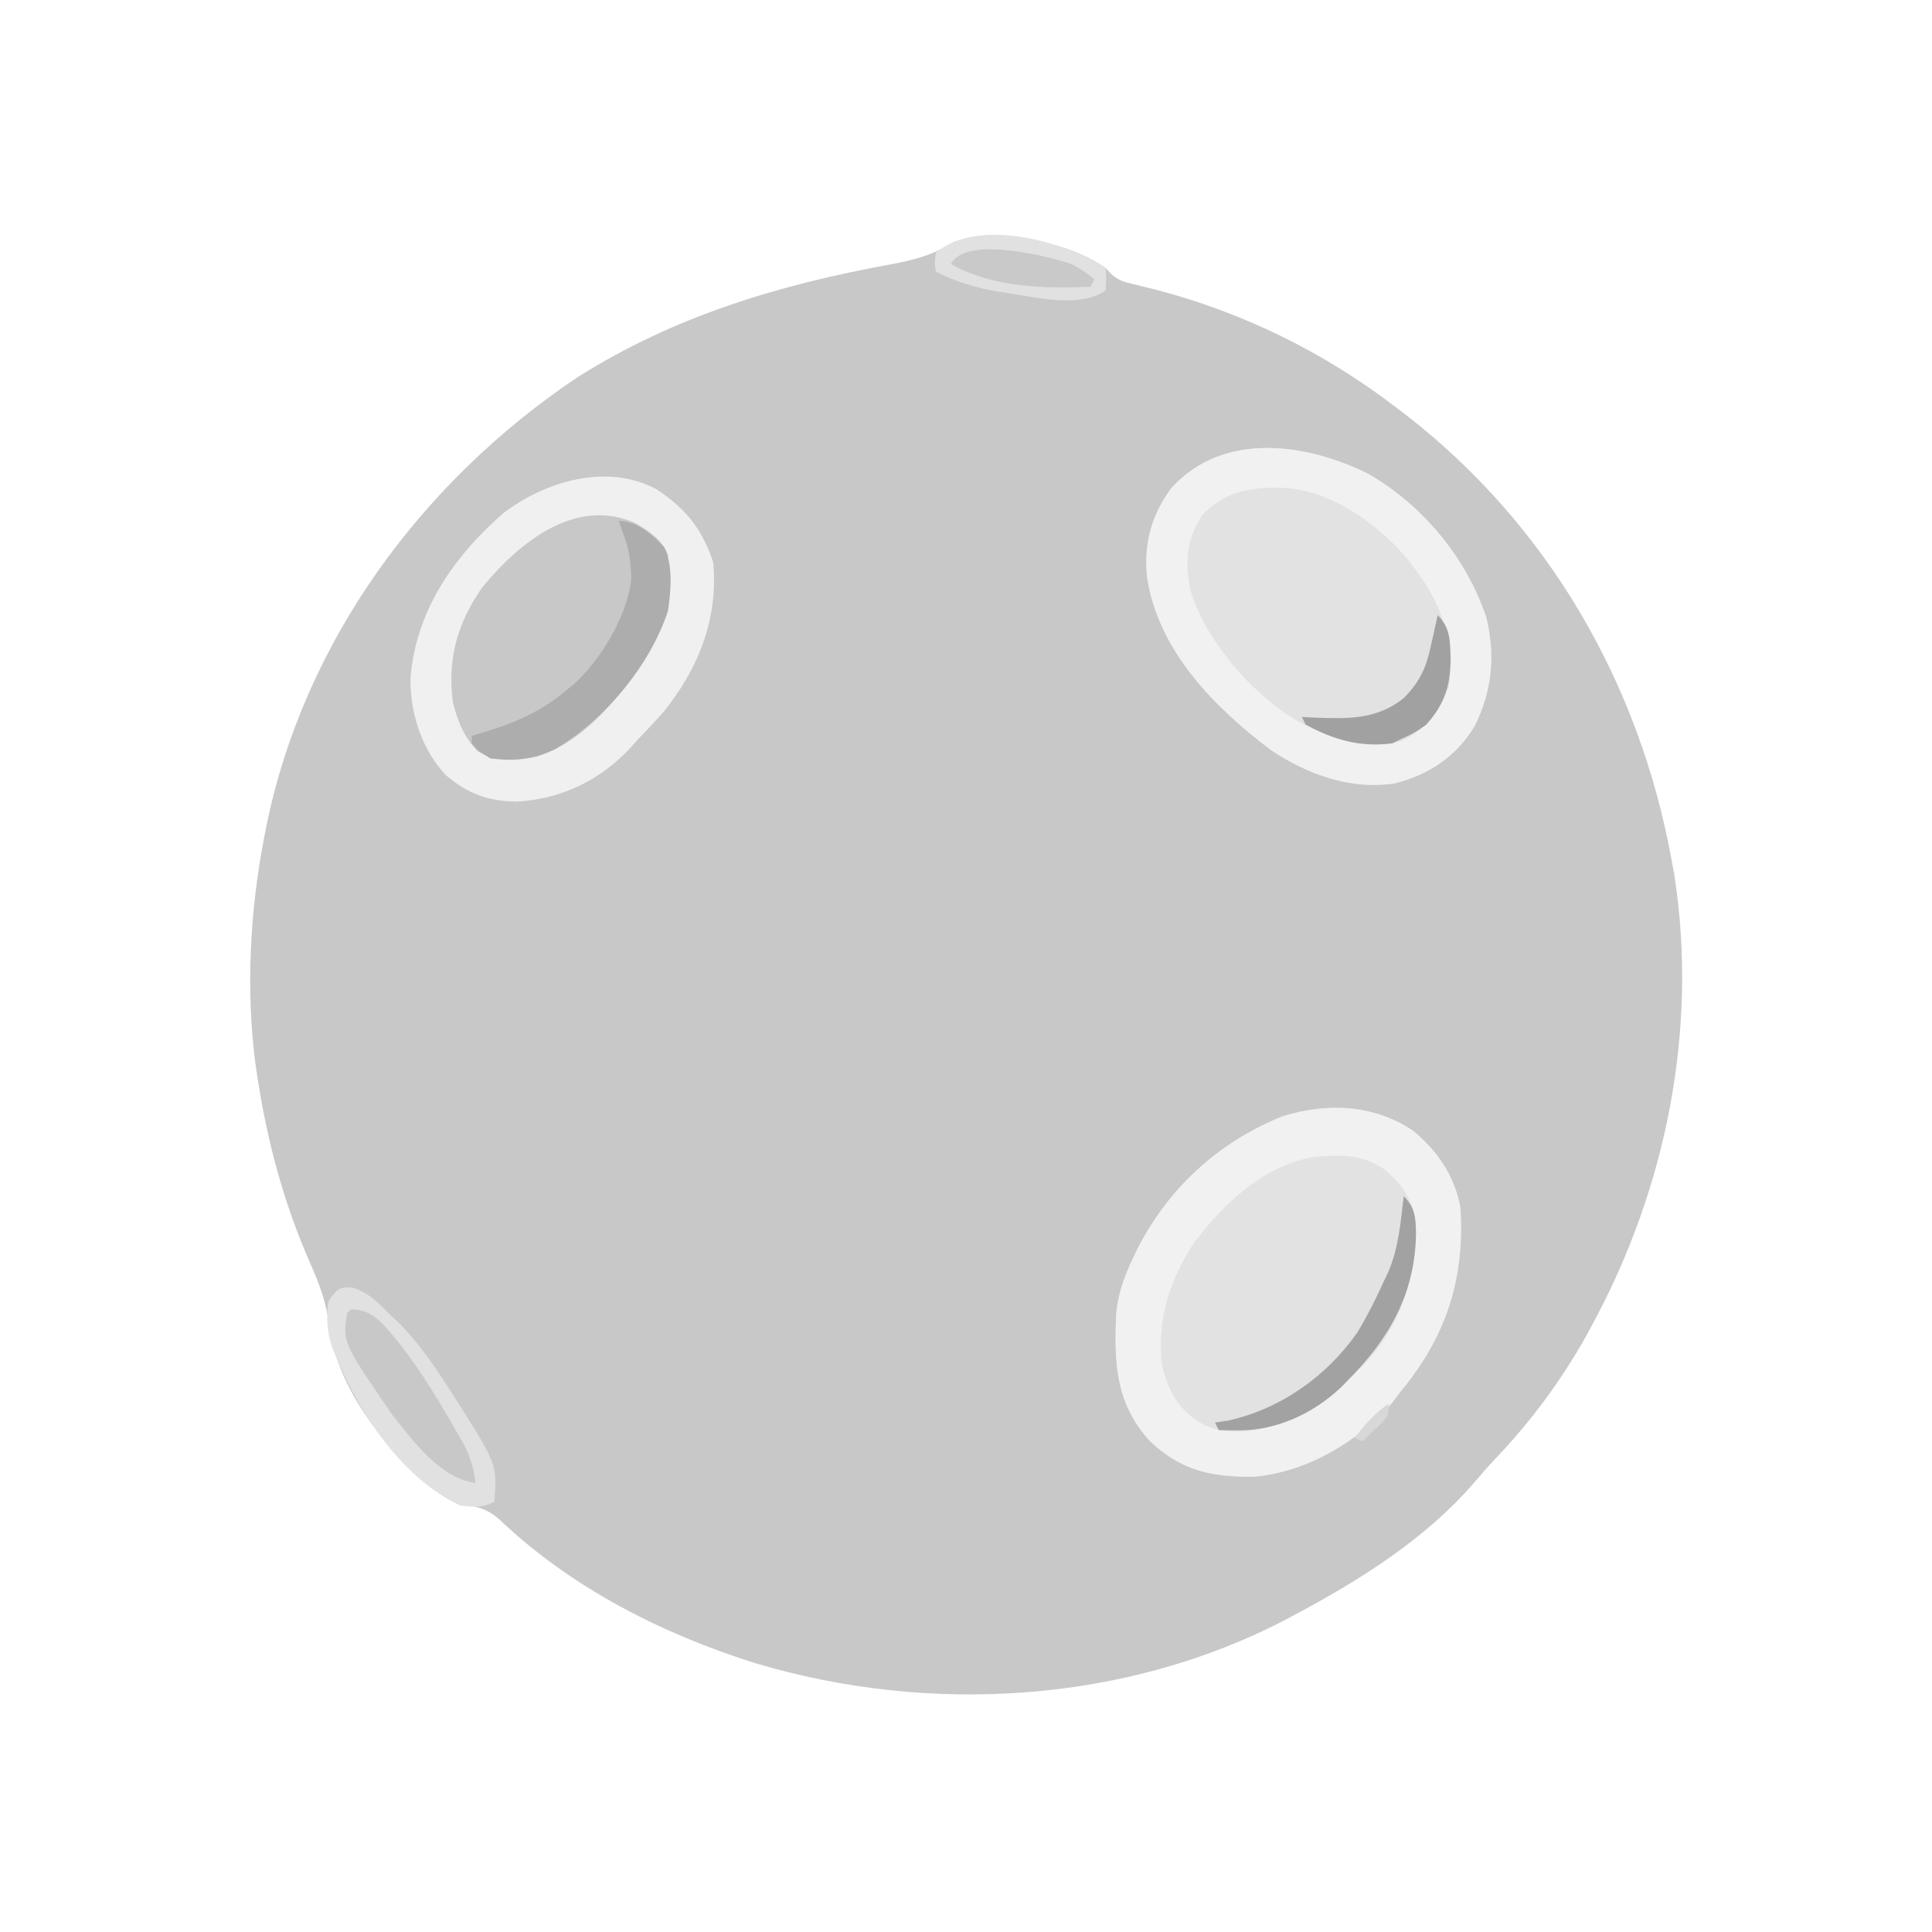
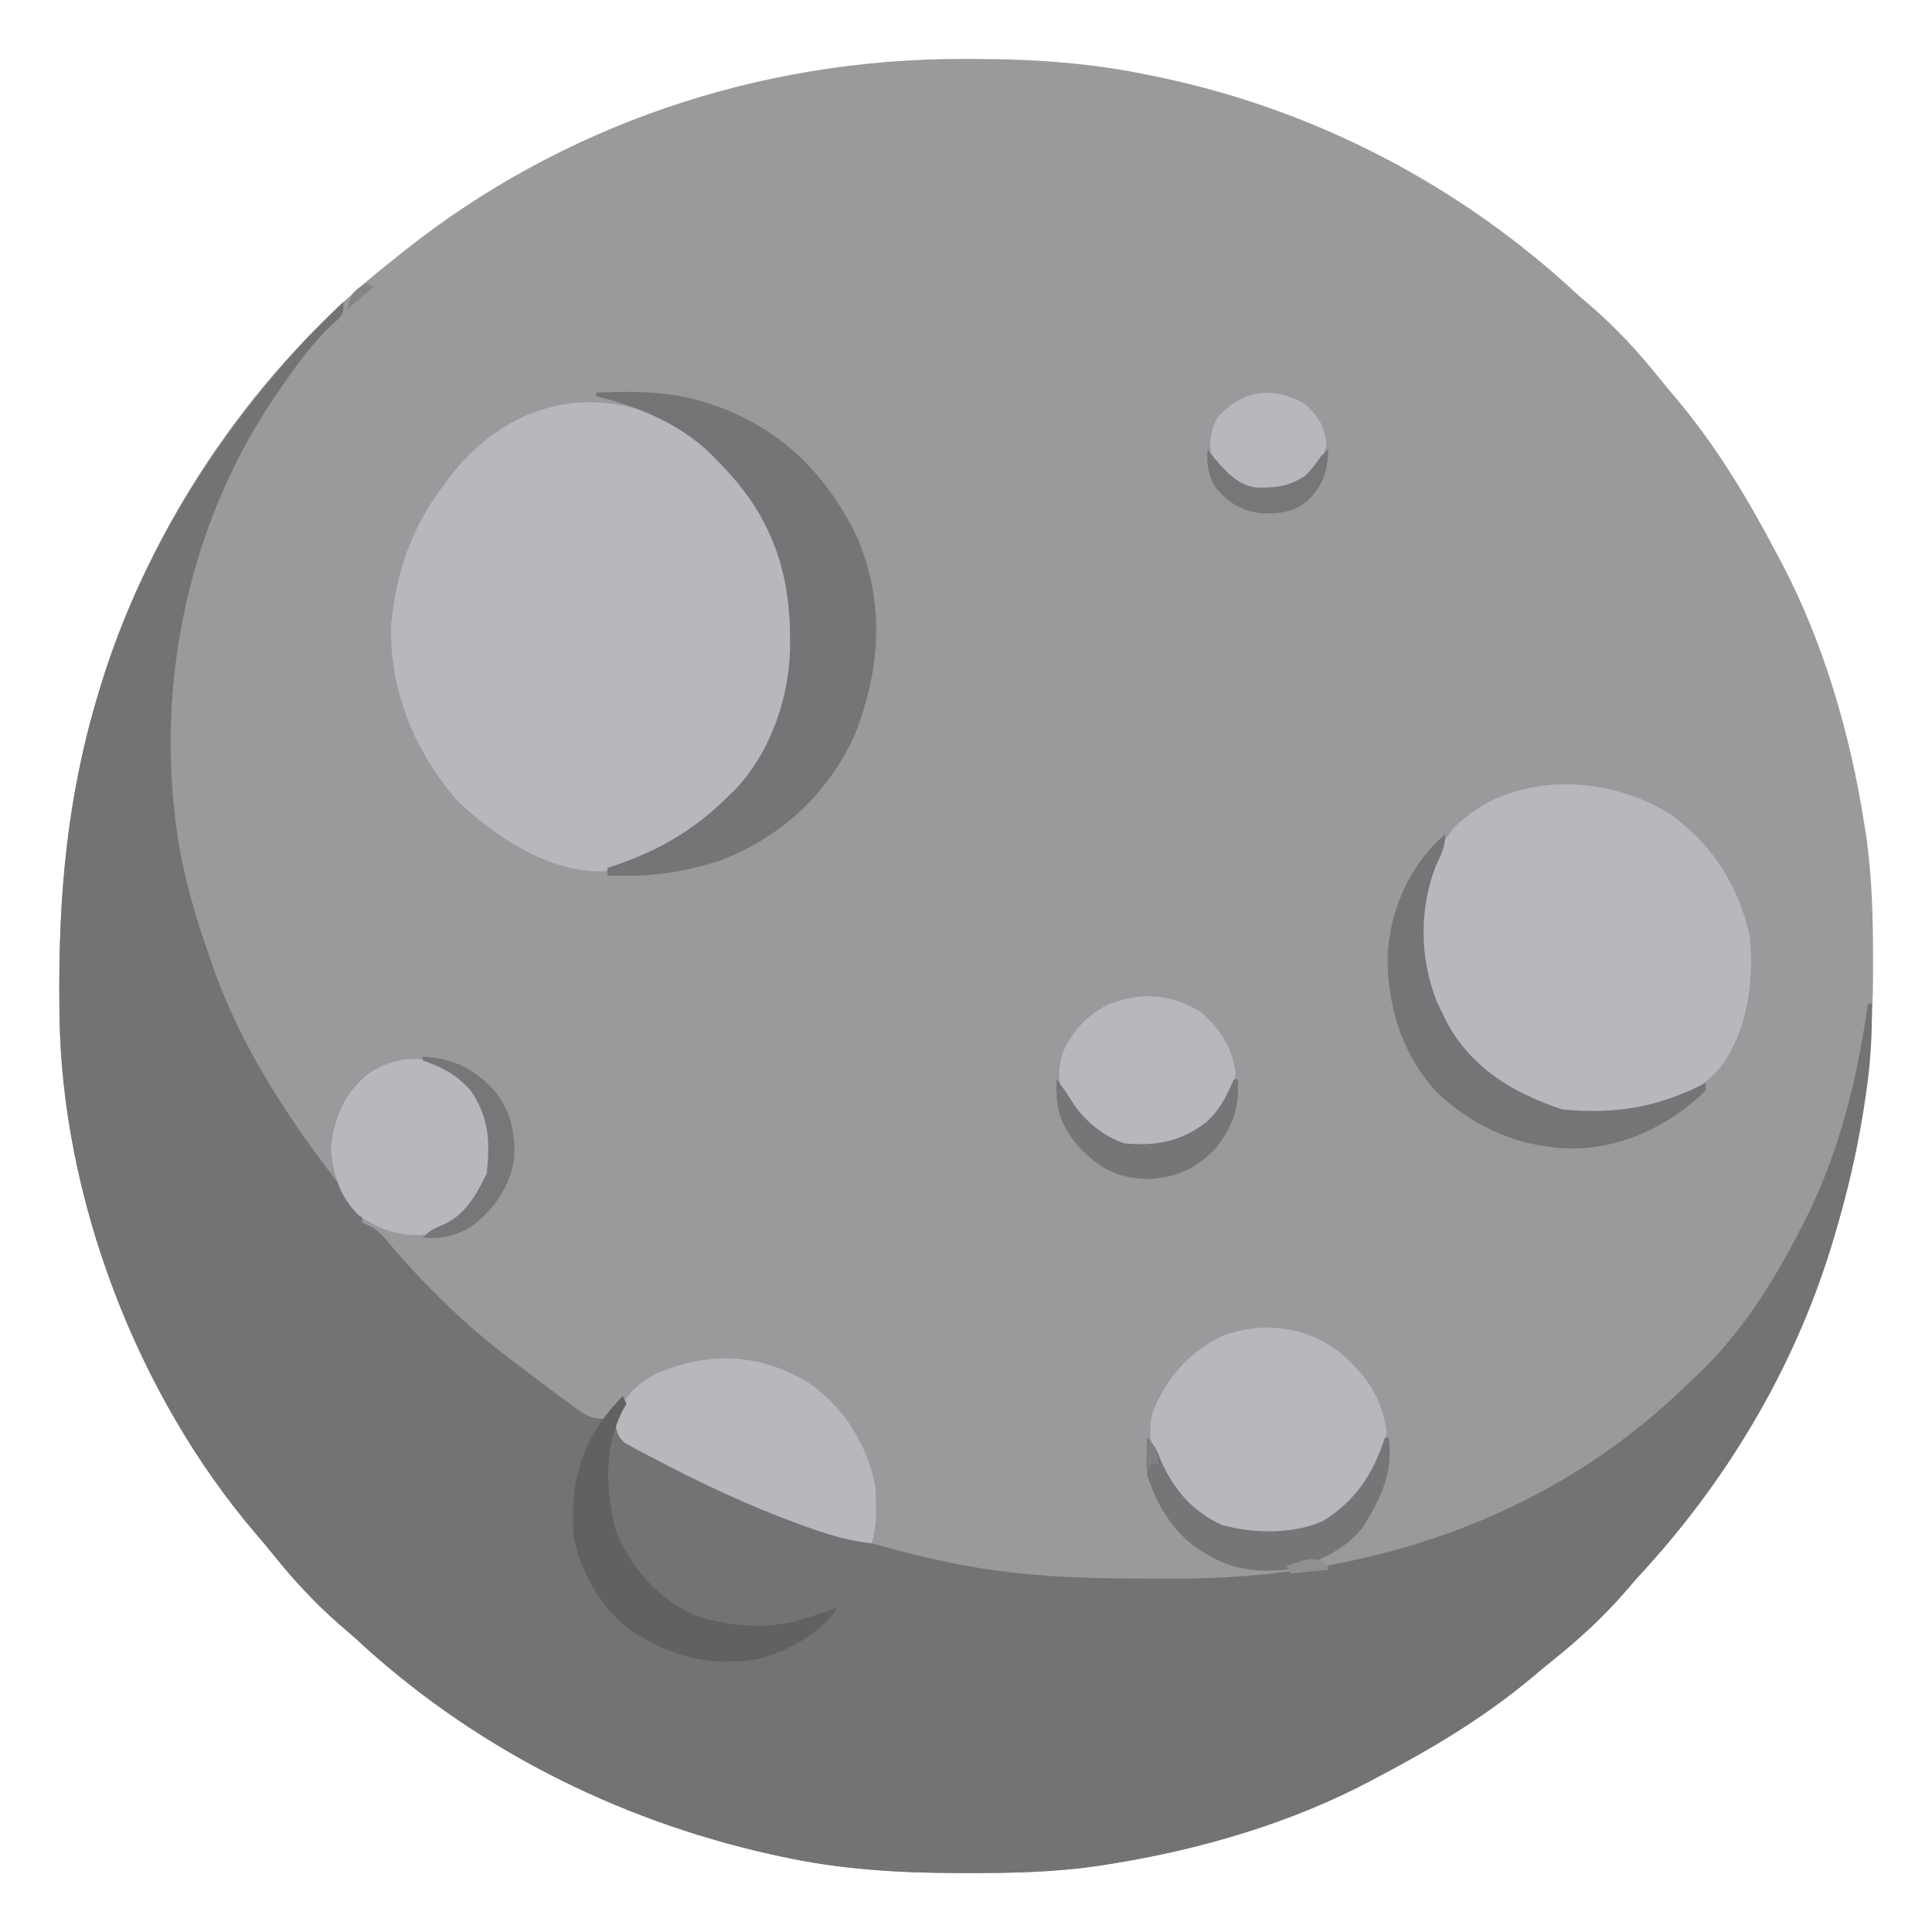
<svg xmlns="http://www.w3.org/2000/svg" version="1.1" width="512" height="512">
-   <path d="M0 0 C0.465 0.509 0.931 1.018 1.41 1.542 C3.372 3.341 4.857 3.717 7.438 4.324 C8.323 4.544 9.208 4.763 10.12 4.989 C11.546 5.335 11.546 5.335 13 5.688 C36.194 11.692 58.019 22.377 77 37 C77.866 37.655 78.733 38.31 79.625 38.984 C117.367 68.259 141.52 110.202 150 157 C150.228 158.213 150.456 159.426 150.691 160.676 C157.085 201.583 148.604 243.833 129 280 C128.435 281.045 127.871 282.091 127.289 283.168 C120.661 294.945 112.821 305.527 103.531 315.316 C101.381 317.596 99.334 319.919 97.312 322.312 C84.563 336.985 66.996 347.971 50 357 C49.369 357.337 48.739 357.675 48.089 358.022 C5.231 380.526 -46.891 383.496 -92.875 369.75 C-117.552 362.005 -141.564 349.781 -160.438 331.875 C-163.723 328.864 -166.459 328.273 -170.781 327.562 C-174.957 326.504 -177.84 323.818 -181 321 C-181.709 320.384 -182.418 319.768 -183.148 319.133 C-193.772 309.255 -204.136 294.631 -205.812 280 C-206.545 274.095 -208.368 269.266 -210.75 263.875 C-218.003 247.367 -222.371 230.838 -225 213 C-225.105 212.297 -225.209 211.593 -225.317 210.869 C-227.856 191.343 -226.762 170.276 -223 151 C-222.844 150.186 -222.689 149.373 -222.528 148.534 C-212.673 99.216 -181.348 56.712 -140 29 C-114.311 12.79 -86.898 4.555 -57.184 -0.902 C-50.512 -2.128 -45.727 -3.421 -40 -7 C-26.644 -9.613 -11.425 -7.616 0 0 Z " fill="#C8C8C8" transform="translate(293,71)" />
-   <path d="M0 0 C6.423 5.236 11.01 12.043 12.492 20.305 C13.733 39.317 8.697 54.597 -3.508 69.305 C-4.271 70.315 -5.034 71.326 -5.82 72.367 C-15.19 82.609 -28.095 90.337 -42.121 91.641 C-53.415 91.76 -61.411 90.102 -69.754 82.23 C-78.82 72.276 -79.28 61.548 -78.703 48.691 C-78.276 43.477 -76.729 39.001 -74.508 34.305 C-74.072 33.375 -73.636 32.446 -73.188 31.488 C-64.854 15.118 -51.625 3.016 -34.621 -3.863 C-22.819 -7.533 -10.394 -7.026 0 0 Z " fill="#E2E2E2" transform="translate(374.5078,299.6953)" />
-   <path d="M0 0 C14.451 8.336 25.966 22.137 31.32 37.918 C33.852 47.991 32.961 57.634 28.281 66.918 C23.405 75.004 16.259 79.744 7.156 82.09 C-4.558 83.899 -16.036 79.745 -25.688 73.25 C-40.673 61.999 -55.594 46.871 -58.5 27.5 C-59.433 18.581 -57.377 10.988 -52 3.75 C-38.124 -11.304 -16.414 -8.017 0 0 Z " fill="#E2E2E2" transform="translate(362.5,125.5)" />
-   <path d="M0 0 C6.423 5.236 11.01 12.043 12.492 20.305 C13.733 39.317 8.697 54.597 -3.508 69.305 C-4.271 70.315 -5.034 71.326 -5.82 72.367 C-15.19 82.609 -28.095 90.337 -42.121 91.641 C-53.415 91.76 -61.411 90.102 -69.754 82.23 C-78.82 72.276 -79.28 61.548 -78.703 48.691 C-78.276 43.477 -76.729 39.001 -74.508 34.305 C-74.072 33.375 -73.636 32.446 -73.188 31.488 C-64.854 15.118 -51.625 3.016 -34.621 -3.863 C-22.819 -7.533 -10.394 -7.026 0 0 Z M-57.594 28.996 C-64.401 38.862 -68.117 50.287 -66.508 62.305 C-64.815 69.113 -62.395 73.46 -56.508 77.305 C-51.309 80.338 -44.881 80.067 -39.141 78.77 C-36.873 78.052 -34.701 77.224 -32.508 76.305 C-31.852 76.049 -31.196 75.794 -30.52 75.531 C-24.157 72.752 -19.415 68.12 -14.508 63.305 C-13.939 62.761 -13.371 62.217 -12.785 61.656 C-3.472 51.872 1.039 38.169 0.742 24.883 C0.128 18.546 -2.676 14.446 -7.508 10.305 C-13.247 6.15 -19.492 6.262 -26.309 6.926 C-39.533 9.204 -49.691 18.8 -57.594 28.996 Z " fill="#F1F1F1" transform="translate(374.5078,299.6953)" />
-   <path d="M0 0 C14.451 8.336 25.966 22.137 31.32 37.918 C33.852 47.991 32.961 57.634 28.281 66.918 C23.405 75.004 16.259 79.744 7.156 82.09 C-4.558 83.899 -16.036 79.745 -25.688 73.25 C-40.673 61.999 -55.594 46.871 -58.5 27.5 C-59.433 18.581 -57.377 10.988 -52 3.75 C-38.124 -11.304 -16.414 -8.017 0 0 Z M-43.875 11 C-48.197 17.649 -48.527 23.418 -46.953 31.207 C-42.683 44.963 -29.637 59.778 -16.887 66.547 C-8.41 70.507 -0.606 73.295 8.789 70.922 C15.285 68.163 18.443 62.613 21.5 56.5 C22.698 41.885 18.835 32.591 9.5 21.5 C1.73 12.894 -9.188 5.076 -21.027 3.863 C-29.971 3.425 -37.44 4.227 -43.875 11 Z " fill="#F1F1F1" transform="translate(362.5,125.5)" />
-   <path d="M0 0 C3.695 2.228 6.973 4.267 8.625 8.375 C10.768 21.032 6.747 30.108 -0.492 40.379 C-7.497 49.341 -16.704 59.997 -28.375 62.375 C-33.468 62.963 -37.201 63.027 -41.75 60.5 C-47.147 54.996 -48.632 47.983 -48.938 40.5 C-48.604 29.934 -44.283 21.219 -37.375 13.375 C-36.852 12.77 -36.328 12.166 -35.789 11.543 C-26.898 1.963 -13.008 -5.924 0 0 Z " fill="#C8C8C8" transform="translate(168.375,138.625)" />
-   <path d="M0 0 C7.805 5.188 12.038 10.462 14.992 19.324 C16.431 34.189 11.072 47.578 1.785 59.051 C-0.421 61.539 -2.692 63.938 -5.008 66.324 C-5.571 66.961 -6.134 67.598 -6.715 68.254 C-14.794 77.099 -25.442 82.208 -37.32 82.762 C-44.742 82.625 -50.163 80.596 -55.816 75.785 C-62.28 68.983 -65.37 59.199 -65.219 49.938 C-63.785 32.18 -53.695 17.709 -40.594 6.301 C-29.46 -2.209 -13.05 -7.017 0 0 Z M-46.32 26.137 C-52.847 35.564 -55.438 44.893 -54.008 56.324 C-52.815 61.328 -51.025 65.735 -47.383 69.449 C-42.182 72.338 -37.675 72.044 -31.938 70.918 C-18.037 66.641 -7.152 52.125 -0.383 40.051 C3.418 32.514 3.863 25.651 2.992 17.324 C1.398 13.203 -1.952 11.168 -5.633 8.949 C-21.639 1.876 -36.612 14.255 -46.32 26.137 Z " fill="#F0F0F0" transform="translate(174.0078,129.6758)" />
-   <path d="M0 0 C4.509 1.34 7.285 4.537 10.59 7.77 C11.258 8.401 11.925 9.033 12.613 9.684 C18.276 15.473 22.549 22.03 26.902 28.832 C27.501 29.766 28.1 30.7 28.717 31.662 C38.304 46.946 38.304 46.946 37.59 56.77 C34.362 58.383 32.184 58.169 28.59 57.77 C12.454 50.21 0.821 31.884 -5.41 15.77 C-6.76 11.72 -6.959 8.004 -6.41 3.77 C-4.458 0.732 -3.667 -0.351 0 0 Z " fill="#E1E1E1" transform="translate(93.41016,341.2305)" />
-   <path d="M0 0 C5.274 0.32 8.438 3.39 12 7 C14.436 11.873 13.799 18.674 13 24 C8.109 38.598 -3.632 52.605 -16.875 60.5 C-22.449 63.176 -27.857 63.744 -34 63 C-37.125 61.125 -37.125 61.125 -39 59 C-39 58.34 -39 57.68 -39 57 C-38.033 56.72 -37.066 56.441 -36.07 56.152 C-27.675 53.612 -20.807 50.722 -14 45 C-13.379 44.501 -12.757 44.002 -12.117 43.488 C-4.867 37.035 2.163 25.382 3.266 15.656 C3.232 11.037 2.758 7.343 1 3 C0.505 1.515 0.505 1.515 0 0 Z " fill="#ADADAD" transform="translate(164,138)" />
-   <path d="M0 0 C0.188 2.875 0.188 2.875 0 6 C-6.98 10.653 -17.867 7.9 -25.812 6.688 C-26.6 6.57 -27.388 6.452 -28.199 6.331 C-34.153 5.351 -39.577 3.712 -45 1 C-45.312 -1.312 -45.312 -1.312 -45 -4 C-33.856 -13.455 -11.078 -7.139 0 0 Z " fill="#E1E1E1" transform="translate(293,71)" />
-   <path d="M0 0 C3.557 0 5.598 1.236 8.125 3.562 C16.131 12.091 22.328 22.523 28.125 32.625 C28.503 33.275 28.881 33.926 29.271 34.595 C31.387 38.388 32.561 41.676 33 46 C23.621 44.69 16.612 35.042 11 28 C-2.212 8.755 -2.212 8.755 -1 1 C-0.67 0.67 -0.34 0.34 0 0 Z " fill="#C8C8C8" transform="translate(93,347)" />
-   <path d="M0 0 C3.045 3.045 3.177 5.808 3.25 9.938 C3.04 25.885 -3.957 37.937 -15 49 C-15.565 49.576 -16.129 50.152 -16.711 50.746 C-24.248 57.823 -33.981 62.2 -44.312 62.062 C-45.196 62.053 -46.079 62.044 -46.988 62.035 C-47.652 62.024 -48.316 62.012 -49 62 C-49.33 61.34 -49.66 60.68 -50 60 C-48.804 59.814 -47.608 59.629 -46.375 59.438 C-32.517 56.295 -20.517 47.791 -12.371 36.23 C-9.56 31.658 -7.237 26.873 -5 22 C-4.519 20.983 -4.519 20.983 -4.027 19.945 C-1.33 13.628 -0.808 6.766 0 0 Z " fill="#A2A2A2" transform="translate(372,317)" />
-   <path d="M0 0 C3.406 3.406 3.27 6.938 3.438 11.562 C3.378 18.751 1.827 23.626 -3 29 C-5.307 30.791 -7.295 31.804 -10 33 C-10.99 33.495 -10.99 33.495 -12 34 C-20.501 35.066 -27.54 33.117 -35 29 C-35.33 28.34 -35.66 27.68 -36 27 C-34.889 27.058 -33.778 27.116 -32.633 27.176 C-23.929 27.495 -16.137 27.768 -9 22 C-4.553 17.493 -2.969 13.76 -1.688 7.625 C-1.519 6.889 -1.351 6.153 -1.178 5.395 C-0.77 3.6 -0.383 1.8 0 0 Z " fill="#A1A1A1" transform="translate(381,163)" />
-   <path d="M0 0 C2.301 1.171 4.004 2.346 6 4 C5.67 4.66 5.34 5.32 5 6 C-7.597 6.489 -20.698 6.217 -32 0 C-28.156 -7.687 -6.207 -2.095 0 0 Z " fill="#C9C9C9" transform="translate(284,70)" />
-   <path d="M0 0 C0 3 0 3 -1.531 4.824 C-2.181 5.439 -2.831 6.054 -3.5 6.688 C-4.15 7.31 -4.799 7.933 -5.469 8.574 C-5.974 9.045 -6.479 9.515 -7 10 C-7.66 9.67 -8.32 9.34 -9 9 C-6.21 5.513 -3.748 2.498 0 0 Z " fill="#D8D8D8" transform="translate(368,372)" />
+   <path d="M0 0 C0.965 0 1.93 0 2.924 0.001 C18.831 0.035 34.086 1.049 49.688 4.375 C51.013 4.648 51.013 4.648 52.365 4.926 C93.59 13.63 131.895 33.691 162.688 62.375 C164.079 63.588 165.475 64.797 166.875 66 C173.369 71.688 178.963 77.765 184.371 84.5 C185.862 86.351 187.374 88.186 188.91 90 C199.619 102.692 207.981 116.711 215.688 131.375 C216.035 132.026 216.383 132.676 216.741 133.347 C227.91 154.497 234.993 178.827 238.688 202.375 C238.87 203.531 239.053 204.686 239.241 205.877 C240.841 217.147 241.087 228.316 241.062 239.688 C241.062 241.136 241.062 241.136 241.061 242.615 C240.999 266.688 237.658 289.293 230.688 312.375 C230.437 313.21 230.186 314.045 229.927 314.906 C219.882 347.521 201.898 377.458 178.688 402.375 C177.474 403.766 176.266 405.162 175.062 406.562 C169.374 413.056 163.298 418.65 156.562 424.059 C154.712 425.55 152.877 427.062 151.062 428.598 C138.371 439.306 124.352 447.668 109.688 455.375 C109.037 455.723 108.386 456.07 107.716 456.429 C86.566 467.598 62.236 474.681 38.688 478.375 C37.532 478.558 36.376 478.74 35.186 478.928 C23.916 480.529 12.747 480.774 1.375 480.75 C0.409 480.749 -0.557 480.749 -1.552 480.748 C-17.449 480.707 -32.732 479.783 -48.312 476.375 C-49.299 476.161 -50.285 475.946 -51.301 475.726 C-92.444 466.464 -130.422 447.15 -161.312 418.375 C-162.704 417.162 -164.1 415.953 -165.5 414.75 C-171.999 409.057 -177.6 402.976 -183.008 396.23 C-184.454 394.439 -185.924 392.667 -187.43 390.926 C-219.075 354.006 -239.107 301.495 -239.551 252.82 C-239.561 251.929 -239.57 251.038 -239.58 250.12 C-239.828 221.791 -237.547 195.64 -229.312 168.375 C-228.936 167.122 -228.936 167.122 -228.552 165.844 C-215.183 122.434 -187.119 81.404 -151.312 53.375 C-150.328 52.585 -149.343 51.795 -148.328 50.98 C-106.05 17.359 -53.805 -0.109 0 0 Z " fill="#9A9A9C" transform="translate(255.3125,15.625)" />
+   <path d="M0 0 C0 3 0 3 -1.469 4.656 C-2.139 5.265 -2.809 5.873 -3.5 6.5 C-8.383 11.22 -12.181 16.402 -16 22 C-16.722 23.039 -17.444 24.078 -18.188 25.148 C-41.743 59.845 -50.554 104.122 -43.312 145.375 C-41.567 154.491 -39.112 163.264 -36 172 C-35.554 173.312 -35.109 174.625 -34.664 175.938 C-27.241 197.27 -14.773 216.249 -1 234 C0.191 235.539 1.379 237.08 2.562 238.625 C3.038 239.236 3.514 239.847 4.004 240.477 C5 242 5 242 5 244 C5.89 244.384 5.89 244.384 6.798 244.775 C9.219 246.122 10.481 247.466 12.234 249.598 C21.683 260.749 32.342 271.178 44 280 C44.95 280.725 44.95 280.725 45.92 281.465 C50.582 285.019 55.254 288.558 60 292 C60.564 292.41 61.128 292.821 61.708 293.244 C64.388 295.124 65.647 296 69 296 C70.45 294.695 70.45 294.695 71.688 293 C72.451 292.01 73.214 291.02 74 290 C74.33 290.66 74.66 291.32 75 292 C74.333 293.333 73.667 294.667 73 296 C73 297.32 73 298.64 73 300 C99.845 315.298 127.126 326.734 157.375 333.375 C158.454 333.614 159.533 333.853 160.645 334.099 C177.228 337.538 193.782 338.352 210.678 338.316 C213.733 338.313 216.788 338.336 219.844 338.361 C270.588 338.524 319.328 322.846 356 287 C356.7 286.362 357.4 285.724 358.121 285.066 C369.852 274.116 378.767 260.21 386 246 C386.317 245.39 386.633 244.78 386.959 244.151 C396.296 225.99 401.198 206.138 404 186 C404.33 186 404.66 186 405 186 C405.221 194.43 404.649 202.481 403.375 210.812 C403.198 211.982 403.02 213.151 402.837 214.356 C401.01 225.802 398.35 236.908 395 248 C394.749 248.835 394.498 249.67 394.24 250.531 C384.195 283.146 366.211 313.083 343 338 C341.787 339.391 340.578 340.787 339.375 342.188 C333.687 348.681 327.61 354.275 320.875 359.684 C319.024 361.175 317.189 362.687 315.375 364.223 C302.683 374.931 288.664 383.293 274 391 C273.349 391.348 272.699 391.695 272.028 392.054 C250.878 403.223 226.548 410.306 203 414 C201.844 414.183 200.689 414.365 199.498 414.553 C188.228 416.154 177.059 416.399 165.688 416.375 C164.722 416.374 163.756 416.374 162.76 416.373 C146.863 416.332 131.58 415.408 116 412 C115.014 411.786 114.028 411.571 113.012 411.351 C71.869 402.089 33.89 382.775 3 354 C1.609 352.787 0.213 351.578 -1.188 350.375 C-7.687 344.682 -13.288 338.601 -18.695 331.855 C-20.141 330.064 -21.612 328.292 -23.117 326.551 C-54.763 289.631 -74.794 237.12 -75.238 188.445 C-75.248 187.554 -75.258 186.663 -75.268 185.745 C-75.515 157.416 -73.234 131.265 -65 104 C-64.749 103.165 -64.498 102.33 -64.24 101.469 C-52.36 62.898 -29.131 27.776 0 0 Z " fill="#737375" transform="translate(91,80)" />
+   <path d="M0 0 C3.551 2.799 6.796 5.813 10 9 C10.626 9.592 11.253 10.183 11.898 10.793 C20.194 19.295 26.325 32.151 27 44 C27.046 44.749 27.092 45.498 27.14 46.27 C28.129 64.621 24.761 80.796 12.375 95.129 C3.638 104.667 -7.319 111.913 -20 115 C-21.073 115.309 -22.145 115.619 -23.25 115.938 C-37.72 116.179 -51.967 106.682 -62 97 C-73.246 83.896 -79.95 67.627 -79.324 50.223 C-77.888 35.949 -73.707 24.334 -65 13 C-64.539 12.372 -64.077 11.744 -63.602 11.098 C-46.883 -10.211 -22.045 -14.303 0 0 Z " fill="#B8B7BC" transform="translate(183,115)" />
+   <path d="M0 0 C11.11 8.287 17.617 18.603 20.688 32 C21.924 43.875 20.145 57.427 12.68 67.176 C5.473 75.002 -3.207 78.678 -13.797 79.418 C-23.81 79.828 -32.164 79.166 -41 74 C-41.817 73.531 -42.635 73.062 -43.477 72.578 C-45.759 71.158 -47.879 69.649 -50 68 C-50.615 67.523 -51.23 67.046 -51.863 66.555 C-59.513 59.804 -65.128 47.938 -66.233 37.878 C-67.006 25.206 -65.915 13.849 -57.812 3.5 C-42.8 -11.868 -17.116 -10.954 0 0 Z " fill="#B8B7BC" transform="translate(443,216)" />
+   <path d="M0 0 C10.417 -0.313 20.024 -0.46 30 3 C30.994 3.34 31.988 3.681 33.012 4.031 C50.056 10.491 61.577 22.51 69.324 38.781 C76.547 56.181 75.29 73.416 68.562 90.691 C61.413 106.349 49.196 117.716 33.129 123.934 C22.982 127.392 13.703 128.433 3 128 C3 127.34 3 126.68 3 126 C3.666 125.781 4.333 125.562 5.02 125.336 C16.889 121.252 26.083 115.885 35 107 C35.565 106.459 36.129 105.917 36.711 105.359 C46.521 95.082 51.603 79.707 51.375 65.75 C51.364 64.835 51.353 63.921 51.342 62.979 C50.92 44.859 45 30.84 32 18 C31.386 17.364 30.773 16.729 30.141 16.074 C22.03 8.258 10.824 3.619 0 1 C0 0.67 0 0.34 0 0 Z " fill="#757577" transform="translate(158,104)" />
+   <path d="M0 0 C7.346 6.025 11.969 12.115 13.188 21.688 C12.148 30.148 7.814 36.436 1.75 42.25 C-7.221 49.068 -16.345 49.471 -27.25 48.25 C-34.951 46.115 -41.404 40.961 -45.531 34.129 C-48.577 28.2 -50.601 22.785 -48.602 16.074 C-45.025 7.224 -38.911 0.356 -30.25 -3.75 C-19.996 -7.568 -8.949 -6.387 0 0 Z " fill="#B8B7BC" transform="translate(354.25,357.75)" />
+   <path d="M0 0 C8.867 6.765 14.454 15.852 16.625 26.812 C16.717 28.644 16.755 30.479 16.75 32.312 C16.754 33.72 16.754 33.72 16.758 35.156 C16.639 37.534 16.301 39.539 15.625 41.812 C9.911 41.202 4.843 39.736 -0.562 37.812 C-1.433 37.503 -2.304 37.194 -3.201 36.876 C-16.795 31.946 -29.794 25.832 -42.562 19.062 C-43.431 18.615 -44.299 18.167 -45.193 17.706 C-45.989 17.272 -46.785 16.838 -47.605 16.391 C-48.311 16.013 -49.016 15.636 -49.743 15.247 C-51.978 13.282 -52.128 11.725 -52.375 8.812 C-50.291 3.306 -46.67 -0.432 -41.5 -3.125 C-27.325 -9.261 -13.227 -8.644 0 0 Z " fill="#B8B7BC" transform="translate(215.375,367.1875)" />
+   <path d="M0 0 C4.471 2.499 7.171 6.192 9.812 10.5 C10.186 11.106 10.56 11.712 10.945 12.336 C13.285 18.174 12.868 25.65 10.715 31.465 C7.147 37.791 2.821 42.164 -4.188 44.5 C-11.471 45.543 -17.185 43.666 -23.188 39.5 C-28.101 34.667 -29.871 28.916 -30.5 22.125 C-29.816 14.188 -27.262 7.805 -21.188 2.5 C-14.596 -2.2 -7.505 -3.202 0 0 Z " fill="#B8B7BC" transform="translate(118.1875,282.5)" />
+   <path d="M0 0 C5.279 4.648 8.511 9.301 9.438 16.312 C8.597 23.393 4.296 28.47 -1.191 32.812 C-6.76 36.469 -13.546 36.792 -20 36 C-27.298 33.926 -32.471 28.417 -36.172 21.953 C-37.733 18.27 -37.57 14.764 -36.348 10.98 C-33.676 4.983 -29.764 0.765 -23.793 -2.035 C-15.226 -5.173 -7.93 -4.562 0 0 Z " fill="#B8B7BC" transform="translate(318,268)" />
+   <path d="M0 0 C0 3.538 -1.015 5.299 -2.5 8.5 C-6.93 19.796 -6.775 33.087 -2.25 44.367 C-1.631 45.67 -1.631 45.67 -1 47 C-0.381 48.303 -0.381 48.303 0.25 49.633 C6.95 62.081 17.883 68.628 31 73 C45.036 74.385 56.427 72.468 69 66 C69 66.66 69 67.32 69 68 C59.579 77.257 47.163 83.231 33.875 83.375 C20.101 83.157 8.461 78.224 -1.688 69 C-11.406 58.834 -15.478 45.617 -15.246 31.781 C-14.444 19.46 -9.298 8.192 0 0 Z " fill="#757577" transform="translate(383,221)" />
+   <path d="M0 0 C0.33 0.66 0.66 1.32 1 2 C0.35 3.207 0.35 3.207 -0.312 4.438 C-5.011 14.357 -4.383 24.538 -2 35 C1.827 45.205 9.064 53.49 19.031 58.027 C28.453 61.114 38.479 62.009 48 59 C48.86 58.733 49.72 58.466 50.605 58.191 C52.752 57.496 54.879 56.768 57 56 C52.474 62.994 44.257 67.193 36.414 69.535 C23.763 71.971 12.593 68.944 2 62 C-5.713 56.101 -11.327 46.538 -13 37 C-13.865 23.636 -11.465 13.25 -2.688 2.938 C-1.801 1.968 -0.914 0.999 0 0 Z " fill="#616162" transform="translate(165,370)" />
+   <path d="M0 0 C2.101 2.101 2.638 3.399 3.688 6.125 C7.048 13.782 12.152 19.676 19.863 23.148 C28.284 25.434 38.56 25.645 46.625 22.062 C55.197 16.801 60.004 9.44 63 0 C63.33 0 63.66 0 64 0 C65.346 9.269 61.818 16.371 57 24 C52.111 29.975 44.503 33.511 37 35 C29.069 35.7 22.873 35.111 16 31 C15.3 30.587 14.6 30.175 13.879 29.75 C6.872 25.088 2.643 17.906 0 10 C-0.195 7.324 -0.195 7.324 -0.125 4.688 C-0.107 3.804 -0.089 2.921 -0.07 2.012 C-0.047 1.348 -0.024 0.684 0 0 Z " fill="#767678" transform="translate(304,381)" />
+   <path d="M0 0 C3.851 3.301 5.351 5.603 6.188 10.625 C5.425 15.537 3.288 18.007 -0.375 21.25 C-4.594 23.873 -9.539 23.942 -14.375 23.25 C-18.708 21.043 -21.851 18.425 -24.375 14.25 C-24.979 10.099 -24.662 7.86 -22.875 4.062 C-16.334 -3.296 -8.7 -4.511 0 0 Z " fill="#B8B7BC" transform="translate(345.375,106.75)" />
+   <path d="M0 0 C1.722 2.239 3.254 4.434 4.688 6.875 C8.137 11.537 12.459 15.153 18 17 C26.388 17.775 33.053 16.531 39.75 11.312 C43.36 8.033 45.083 4.446 47 0 C47.33 0 47.66 0 48 0 C48.595 6.989 46.757 12.465 42.422 18.023 C37.074 23.732 31.925 26.121 24.062 26.438 C15.742 26.168 11.28 23.635 5.625 17.625 C0.816 11.854 -0.3 7.51 0 0 Z " fill="#767678" transform="translate(280,286)" />
+   <path d="M0 0 C8.102 0.569 13.249 2.881 18.812 8.812 C23.262 14.22 24.508 19.767 24.309 26.672 C23.287 34.382 19.053 40.308 13 45 C8.794 47.57 4.93 48.361 0 48 C2.022 45.978 3.165 45.474 5.75 44.438 C11.505 41.681 14.23 36.541 17 31 C17.891 22.606 17.619 16.032 12.715 8.992 C9.17 4.874 5.052 2.783 0 1 C0 0.67 0 0.34 0 0 Z " fill="#777779" transform="translate(112,280)" />
+   <path d="M0 0 C0.557 0.743 1.114 1.485 1.688 2.25 C4.659 5.783 8.132 9.702 12.953 10.203 C18.08 10.308 21.616 9.957 26 7 C28.249 4.523 28.249 4.523 30 2 C30.66 1.34 31.32 0.68 32 0 C31.791 5.948 30.834 9.264 26.66 13.586 C22.758 16.91 19.003 17.179 14.062 17 C8.667 16.316 5.444 14.147 2 10 C0.078 6.574 -0.223 3.897 0 0 Z " fill="#777779" transform="translate(320,119)" />
+   <path d="M0 0 C0.516 0.371 1.031 0.743 1.562 1.125 C1.562 1.455 1.562 1.785 1.562 2.125 C-1.738 2.455 -5.037 2.785 -8.438 3.125 C-8.768 2.465 -9.098 1.805 -9.438 1.125 C-3.038 -1.09 -3.038 -1.09 0 0 Z " fill="#909091" transform="translate(350.4375,413.875)" />
+   <path d="M0 0 C0.66 0.33 1.32 0.66 2 1 C-1.465 3.97 -1.465 3.97 -5 7 C-3.926 2.706 -3.492 2.253 0 0 Z " fill="#858586" transform="translate(97,75)" />
+   <path d="M0 0 C2.36 2.36 2.491 3.779 3 7 C2.34 7 1.68 7 1 7 C0.67 7.99 0.34 8.98 0 10 C0 6.7 0 3.4 0 0 Z " fill="#808082" transform="translate(304,381)" />
</svg>
